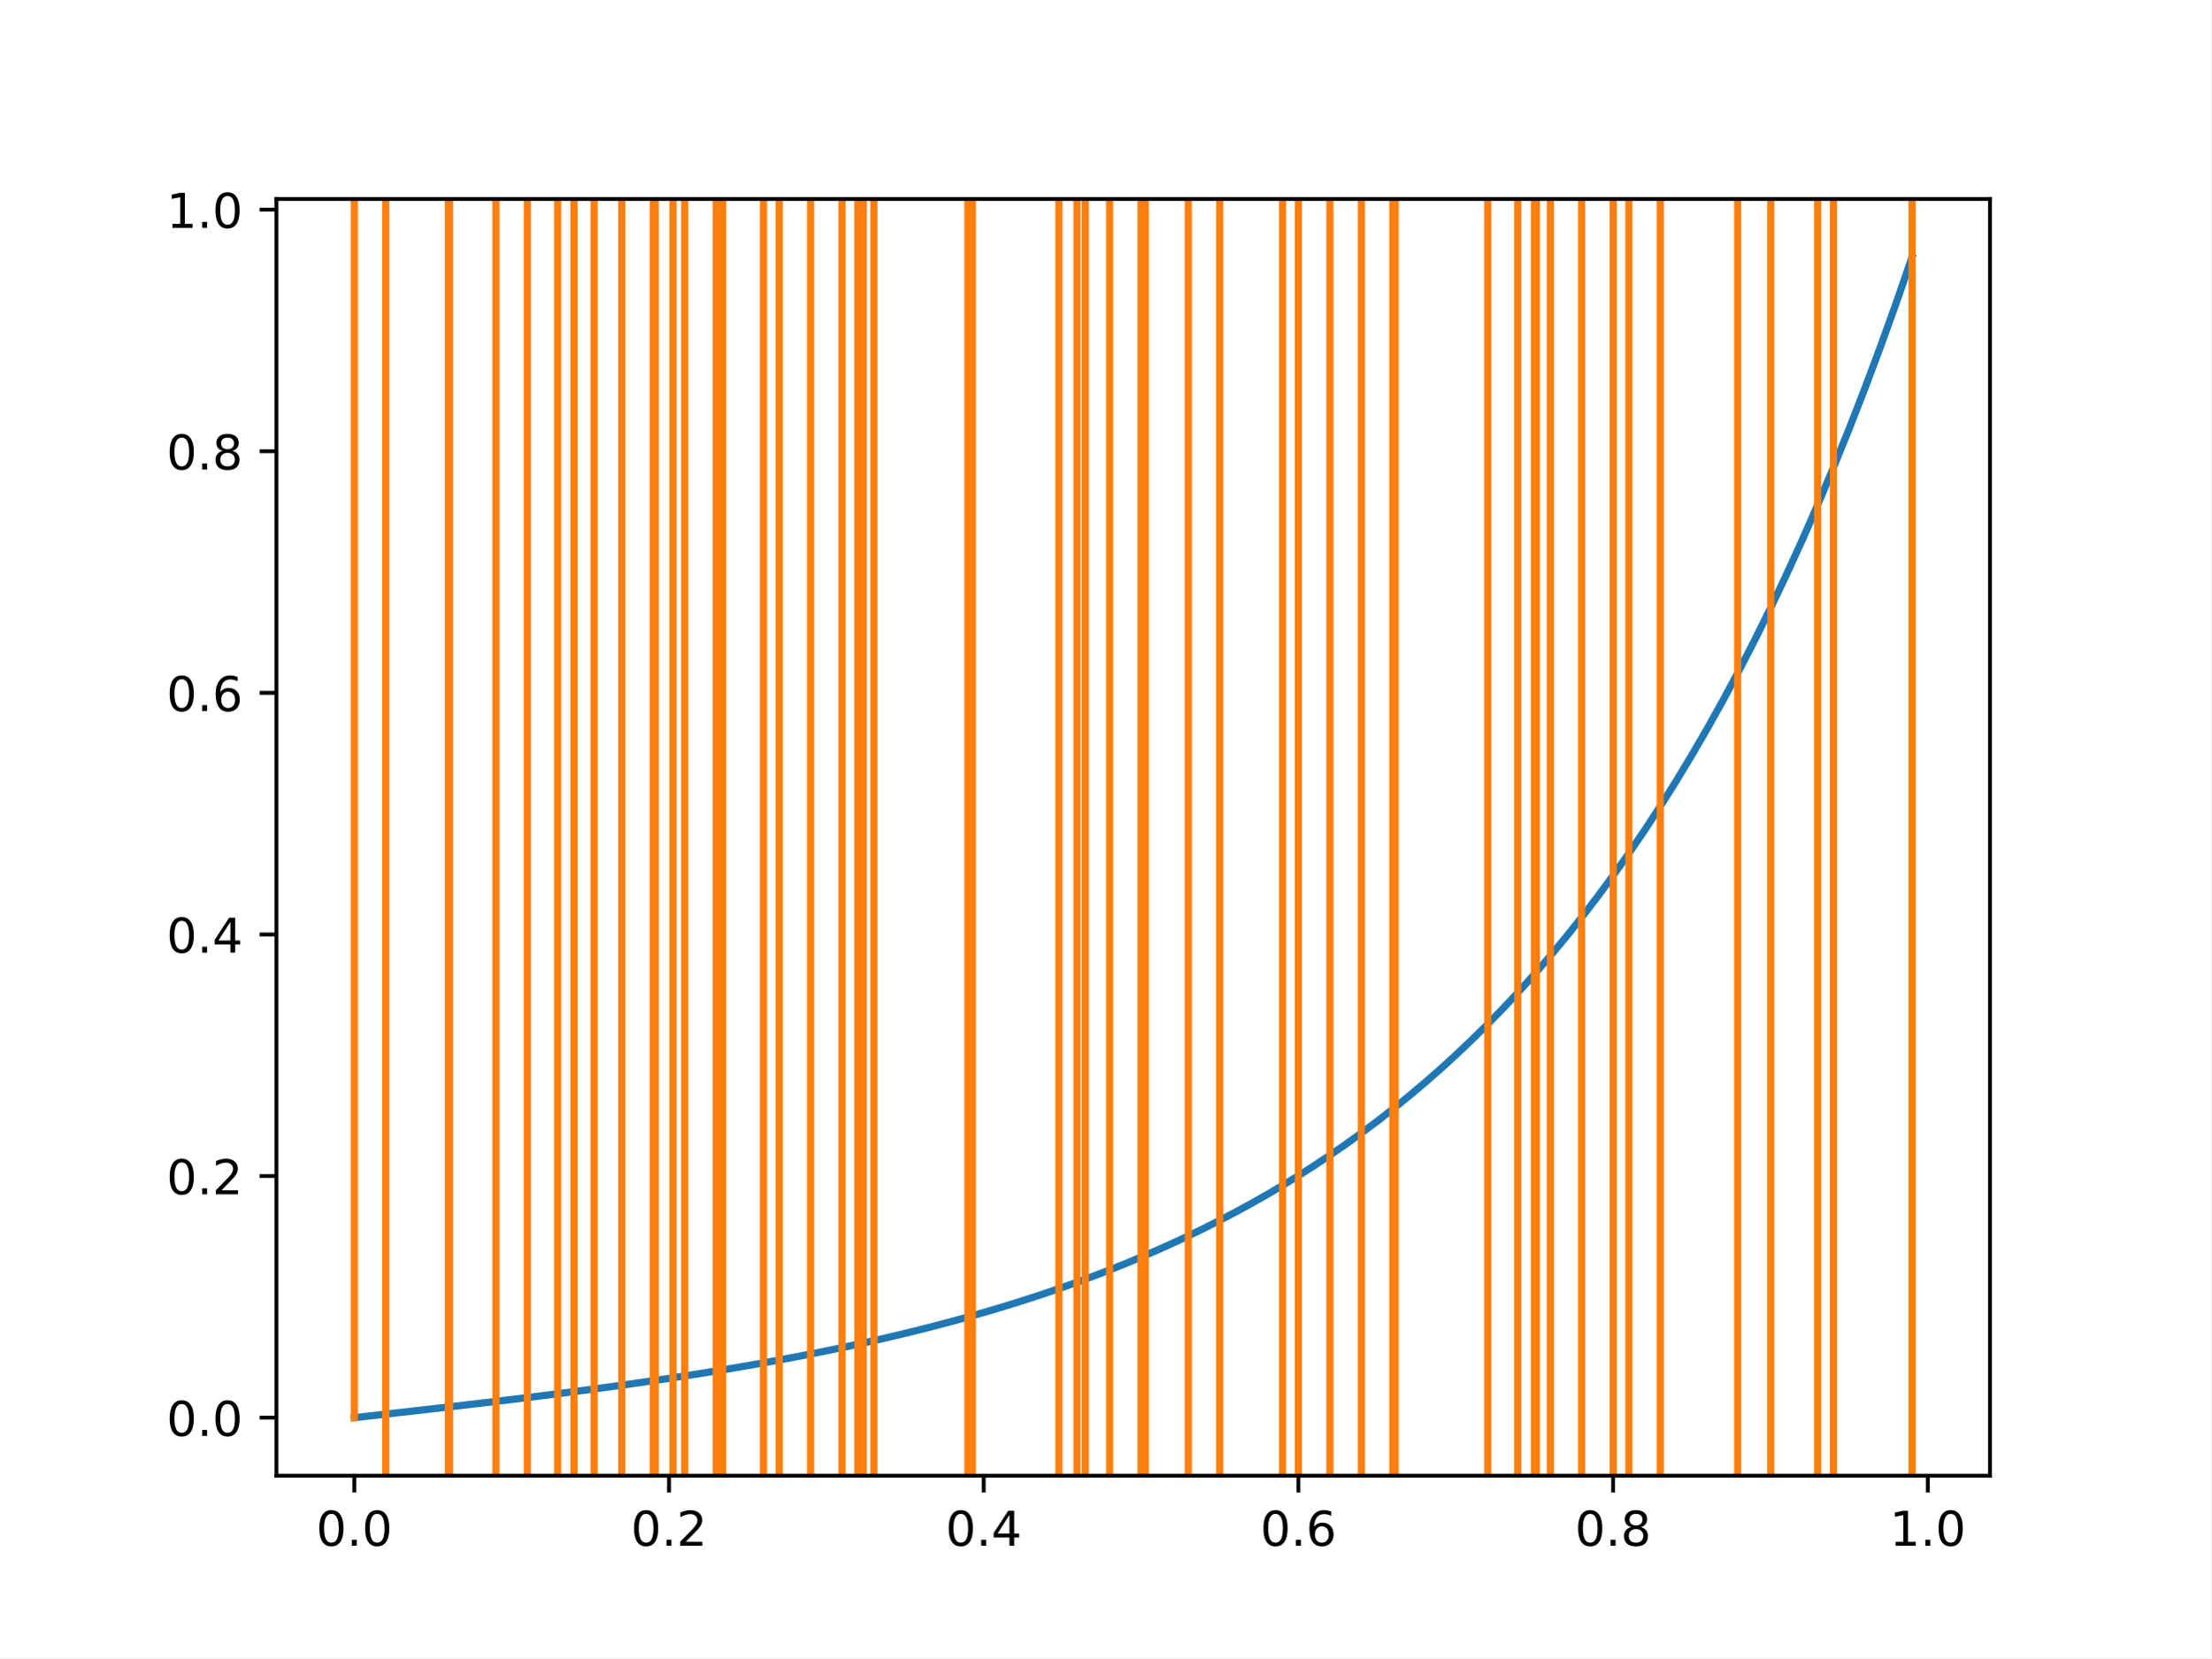
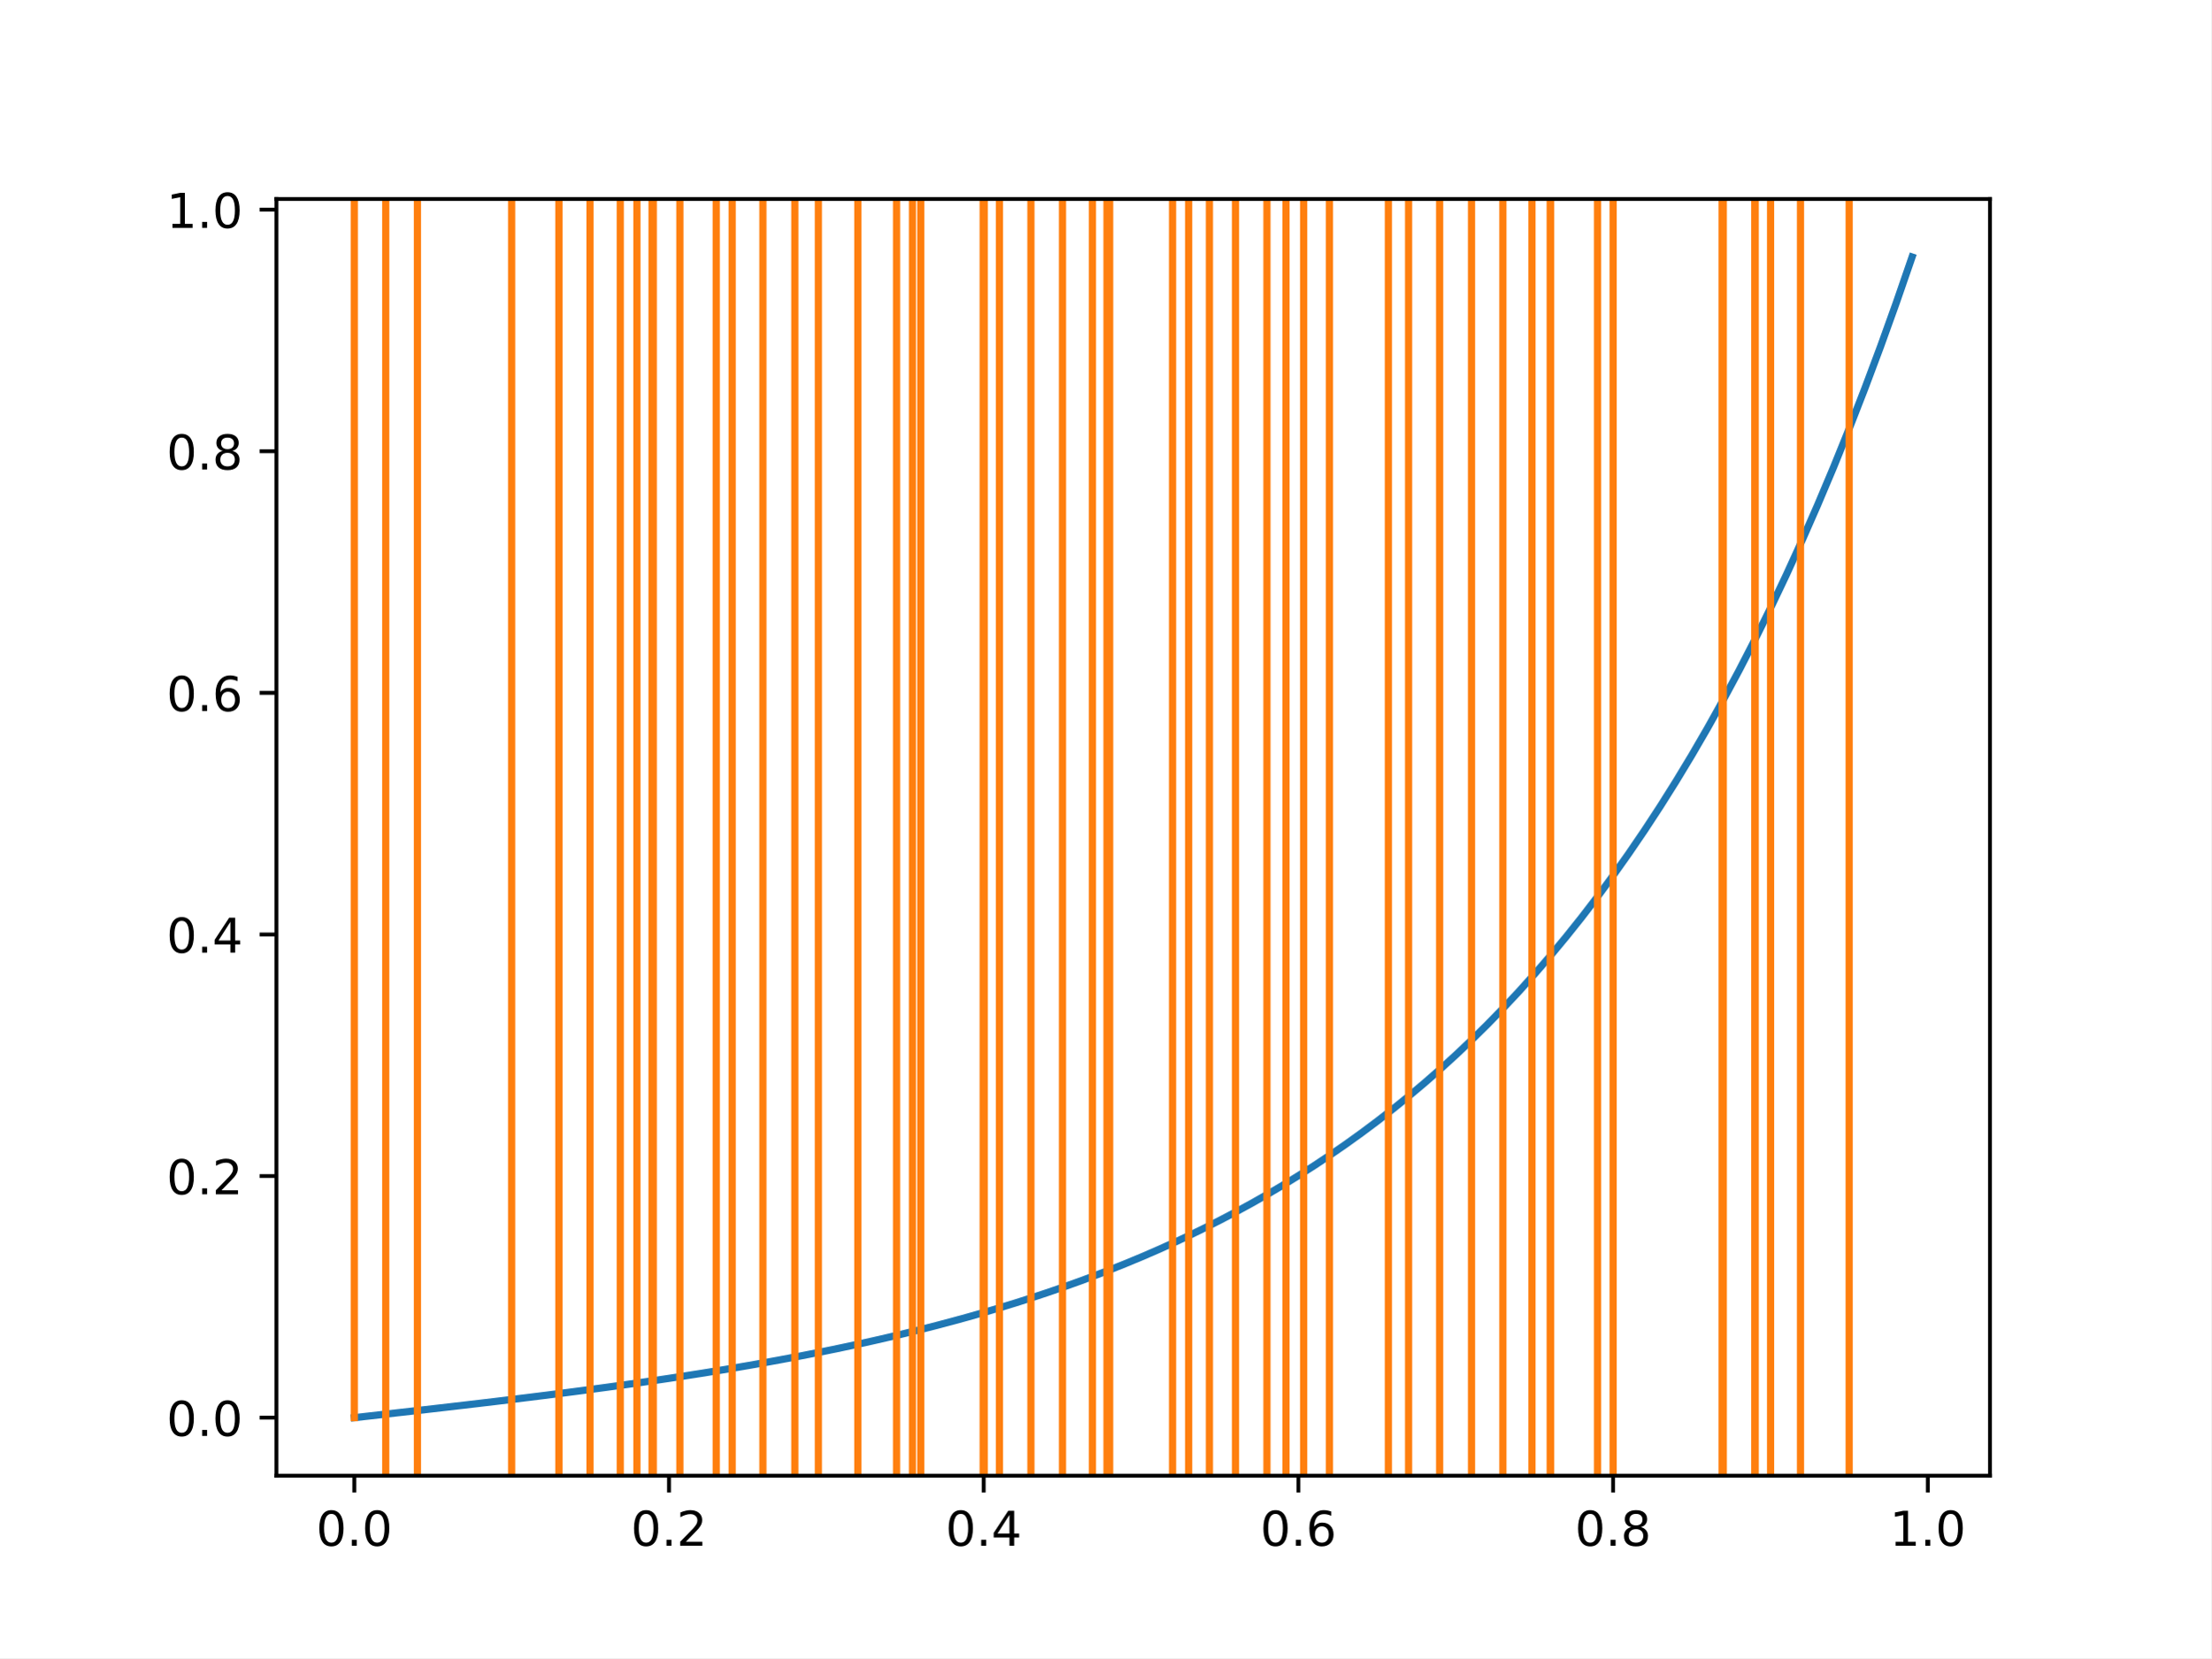
<svg xmlns="http://www.w3.org/2000/svg" xmlns:xlink="http://www.w3.org/1999/xlink" width="460.8pt" height="345.6pt" viewBox="0 0 460.8 345.6" version="1.1">
  <defs>
    <style type="text/css">*{stroke-linejoin: round; stroke-linecap: butt}</style>
  </defs>
  <g id="figure_1">
    <g id="patch_1">
      <path d="M 0 345.6  L 460.8 345.6  L 460.8 0  L 0 0  z " style="fill: #ffffff" />
    </g>
    <g id="axes_1">
      <g id="patch_2">
        <path d="M 57.6 307.584  L 414.72 307.584  L 414.72 41.472  L 57.6 41.472  z " style="fill: #ffffff" />
      </g>
      <g id="matplotlib.axis_1">
        <g id="xtick_1">
          <g id="line2d_1">
            <defs>
-               <path id="m8d4ab49af5" d="M 0 0  L 0 3.5  " style="stroke: #000000; stroke-width: 0.8" />
+               <path id="m62b69ea47b" d="M 0 0  L 0 3.5  " style="stroke: #000000; stroke-width: 0.8" />
            </defs>
            <g>
-               <use xlink:href="#m8d4ab49af5" x="73.833" y="307.584" style="stroke: #000000; stroke-width: 0.8" />
+               <use xlink:href="#m62b69ea47b" x="73.833" y="307.584" style="stroke: #000000; stroke-width: 0.8" />
            </g>
          </g>
          <g id="text_1">
            <g transform="translate(65.88116 322.1824) scale(0.1 -0.1)">
              <defs>
                <path id="DejaVuSans-30" d="M 2034 4250  Q 1547 4250 1301 3770  Q 1056 3291 1056 2328  Q 1056 1369 1301 889  Q 1547 409 2034 409  Q 2525 409 2770 889  Q 3016 1369 3016 2328  Q 3016 3291 2770 3770  Q 2525 4250 2034 4250  z M 2034 4750  Q 2819 4750 3233 4129  Q 3647 3509 3647 2328  Q 3647 1150 3233 529  Q 2819 -91 2034 -91  Q 1250 -91 836 529  Q 422 1150 422 2328  Q 422 3509 836 4129  Q 1250 4750 2034 4750  z " transform="scale(0.015625)" />
                <path id="DejaVuSans-2e" d="M 684 794  L 1344 794  L 1344 0  L 684 0  L 684 794  z " transform="scale(0.015625)" />
              </defs>
              <use xlink:href="#DejaVuSans-30" />
              <use xlink:href="#DejaVuSans-2e" transform="translate(63.62305 0)" />
              <use xlink:href="#DejaVuSans-30" transform="translate(95.41016 0)" />
            </g>
          </g>
        </g>
        <g id="xtick_2">
          <g id="line2d_2">
            <g>
-               <use xlink:href="#m8d4ab49af5" x="139.42" y="307.584" style="stroke: #000000; stroke-width: 0.8" />
+               <use xlink:href="#m62b69ea47b" x="139.42" y="307.584" style="stroke: #000000; stroke-width: 0.8" />
            </g>
          </g>
          <g id="text_2">
            <g transform="translate(131.4679 322.1824) scale(0.1 -0.1)">
              <defs>
                <path id="DejaVuSans-32" d="M 1228 531  L 3431 531  L 3431 0  L 469 0  L 469 531  Q 828 903 1448 1529  Q 2069 2156 2228 2338  Q 2531 2678 2651 2914  Q 2772 3150 2772 3378  Q 2772 3750 2511 3984  Q 2250 4219 1831 4219  Q 1534 4219 1204 4116  Q 875 4013 500 3803  L 500 4441  Q 881 4594 1212 4672  Q 1544 4750 1819 4750  Q 2544 4750 2975 4387  Q 3406 4025 3406 3419  Q 3406 3131 3298 2873  Q 3191 2616 2906 2266  Q 2828 2175 2409 1742  Q 1991 1309 1228 531  z " transform="scale(0.015625)" />
              </defs>
              <use xlink:href="#DejaVuSans-30" />
              <use xlink:href="#DejaVuSans-2e" transform="translate(63.62305 0)" />
              <use xlink:href="#DejaVuSans-32" transform="translate(95.41016 0)" />
            </g>
          </g>
        </g>
        <g id="xtick_3">
          <g id="line2d_3">
            <g>
-               <use xlink:href="#m8d4ab49af5" x="205.006" y="307.584" style="stroke: #000000; stroke-width: 0.8" />
+               <use xlink:href="#m62b69ea47b" x="205.006" y="307.584" style="stroke: #000000; stroke-width: 0.8" />
            </g>
          </g>
          <g id="text_3">
            <g transform="translate(197.0547 322.1824) scale(0.1 -0.1)">
              <defs>
                <path id="DejaVuSans-34" d="M 2419 4116  L 825 1625  L 2419 1625  L 2419 4116  z M 2253 4666  L 3047 4666  L 3047 1625  L 3713 1625  L 3713 1100  L 3047 1100  L 3047 0  L 2419 0  L 2419 1100  L 313 1100  L 313 1709  L 2253 4666  z " transform="scale(0.015625)" />
              </defs>
              <use xlink:href="#DejaVuSans-30" />
              <use xlink:href="#DejaVuSans-2e" transform="translate(63.62305 0)" />
              <use xlink:href="#DejaVuSans-34" transform="translate(95.41016 0)" />
            </g>
          </g>
        </g>
        <g id="xtick_4">
          <g id="line2d_4">
            <g>
-               <use xlink:href="#m8d4ab49af5" x="270.593" y="307.584" style="stroke: #000000; stroke-width: 0.8" />
+               <use xlink:href="#m62b69ea47b" x="270.593" y="307.584" style="stroke: #000000; stroke-width: 0.8" />
            </g>
          </g>
          <g id="text_4">
            <g transform="translate(262.6415 322.1824) scale(0.1 -0.1)">
              <defs>
                <path id="DejaVuSans-36" d="M 2113 2584  Q 1688 2584 1439 2293  Q 1191 2003 1191 1497  Q 1191 994 1439 701  Q 1688 409 2113 409  Q 2538 409 2786 701  Q 3034 994 3034 1497  Q 3034 2003 2786 2293  Q 2538 2584 2113 2584  z M 3366 4563  L 3366 3988  Q 3128 4100 2886 4159  Q 2644 4219 2406 4219  Q 1781 4219 1451 3797  Q 1122 3375 1075 2522  Q 1259 2794 1537 2939  Q 1816 3084 2150 3084  Q 2853 3084 3261 2657  Q 3669 2231 3669 1497  Q 3669 778 3244 343  Q 2819 -91 2113 -91  Q 1303 -91 875 529  Q 447 1150 447 2328  Q 447 3434 972 4092  Q 1497 4750 2381 4750  Q 2619 4750 2861 4703  Q 3103 4656 3366 4563  z " transform="scale(0.015625)" />
              </defs>
              <use xlink:href="#DejaVuSans-30" />
              <use xlink:href="#DejaVuSans-2e" transform="translate(63.62305 0)" />
              <use xlink:href="#DejaVuSans-36" transform="translate(95.41016 0)" />
            </g>
          </g>
        </g>
        <g id="xtick_5">
          <g id="line2d_5">
            <g>
-               <use xlink:href="#m8d4ab49af5" x="336.18" y="307.584" style="stroke: #000000; stroke-width: 0.8" />
+               <use xlink:href="#m62b69ea47b" x="336.18" y="307.584" style="stroke: #000000; stroke-width: 0.8" />
            </g>
          </g>
          <g id="text_5">
            <g transform="translate(328.2283 322.1824) scale(0.1 -0.1)">
              <defs>
                <path id="DejaVuSans-38" d="M 2034 2216  Q 1584 2216 1326 1975  Q 1069 1734 1069 1313  Q 1069 891 1326 650  Q 1584 409 2034 409  Q 2484 409 2743 651  Q 3003 894 3003 1313  Q 3003 1734 2745 1975  Q 2488 2216 2034 2216  z M 1403 2484  Q 997 2584 770 2862  Q 544 3141 544 3541  Q 544 4100 942 4425  Q 1341 4750 2034 4750  Q 2731 4750 3128 4425  Q 3525 4100 3525 3541  Q 3525 3141 3298 2862  Q 3072 2584 2669 2484  Q 3125 2378 3379 2068  Q 3634 1759 3634 1313  Q 3634 634 3220 271  Q 2806 -91 2034 -91  Q 1263 -91 848 271  Q 434 634 434 1313  Q 434 1759 690 2068  Q 947 2378 1403 2484  z M 1172 3481  Q 1172 3119 1398 2916  Q 1625 2713 2034 2713  Q 2441 2713 2670 2916  Q 2900 3119 2900 3481  Q 2900 3844 2670 4047  Q 2441 4250 2034 4250  Q 1625 4250 1398 4047  Q 1172 3844 1172 3481  z " transform="scale(0.015625)" />
              </defs>
              <use xlink:href="#DejaVuSans-30" />
              <use xlink:href="#DejaVuSans-2e" transform="translate(63.62305 0)" />
              <use xlink:href="#DejaVuSans-38" transform="translate(95.41016 0)" />
            </g>
          </g>
        </g>
        <g id="xtick_6">
          <g id="line2d_6">
            <g>
-               <use xlink:href="#m8d4ab49af5" x="401.767" y="307.584" style="stroke: #000000; stroke-width: 0.8" />
+               <use xlink:href="#m62b69ea47b" x="401.767" y="307.584" style="stroke: #000000; stroke-width: 0.8" />
            </g>
          </g>
          <g id="text_6">
            <g transform="translate(393.815 322.1824) scale(0.1 -0.1)">
              <defs>
                <path id="DejaVuSans-31" d="M 794 531  L 1825 531  L 1825 4091  L 703 3866  L 703 4441  L 1819 4666  L 2450 4666  L 2450 531  L 3481 531  L 3481 0  L 794 0  L 794 531  z " transform="scale(0.015625)" />
              </defs>
              <use xlink:href="#DejaVuSans-31" />
              <use xlink:href="#DejaVuSans-2e" transform="translate(63.62305 0)" />
              <use xlink:href="#DejaVuSans-30" transform="translate(95.41016 0)" />
            </g>
          </g>
        </g>
      </g>
      <g id="matplotlib.axis_2">
        <g id="ytick_1">
          <g id="line2d_7">
            <defs>
-               <path id="m451f51efbd" d="M 0 0  L -3.5 0  " style="stroke: #000000; stroke-width: 0.8" />
+               <path id="md0a4bf3eff" d="M 0 0  L -3.5 0  " style="stroke: #000000; stroke-width: 0.8" />
            </defs>
            <g>
-               <use xlink:href="#m451f51efbd" x="57.6" y="295.488" style="stroke: #000000; stroke-width: 0.8" />
+               <use xlink:href="#md0a4bf3eff" x="57.6" y="295.488" style="stroke: #000000; stroke-width: 0.8" />
            </g>
          </g>
          <g id="text_7">
            <g transform="translate(34.69687 299.2872) scale(0.1 -0.1)">
              <use xlink:href="#DejaVuSans-30" />
              <use xlink:href="#DejaVuSans-2e" transform="translate(63.62305 0)" />
              <use xlink:href="#DejaVuSans-30" transform="translate(95.41016 0)" />
            </g>
          </g>
        </g>
        <g id="ytick_2">
          <g id="line2d_8">
            <g>
-               <use xlink:href="#m451f51efbd" x="57.6" y="245.128" style="stroke: #000000; stroke-width: 0.8" />
+               <use xlink:href="#md0a4bf3eff" x="57.6" y="245.128" style="stroke: #000000; stroke-width: 0.8" />
            </g>
          </g>
          <g id="text_8">
            <g transform="translate(34.69687 248.9272) scale(0.1 -0.1)">
              <use xlink:href="#DejaVuSans-30" />
              <use xlink:href="#DejaVuSans-2e" transform="translate(63.62305 0)" />
              <use xlink:href="#DejaVuSans-32" transform="translate(95.41016 0)" />
            </g>
          </g>
        </g>
        <g id="ytick_3">
          <g id="line2d_9">
            <g>
-               <use xlink:href="#m451f51efbd" x="57.6" y="194.768" style="stroke: #000000; stroke-width: 0.8" />
+               <use xlink:href="#md0a4bf3eff" x="57.6" y="194.768" style="stroke: #000000; stroke-width: 0.8" />
            </g>
          </g>
          <g id="text_9">
            <g transform="translate(34.69687 198.5672) scale(0.1 -0.1)">
              <use xlink:href="#DejaVuSans-30" />
              <use xlink:href="#DejaVuSans-2e" transform="translate(63.62305 0)" />
              <use xlink:href="#DejaVuSans-34" transform="translate(95.41016 0)" />
            </g>
          </g>
        </g>
        <g id="ytick_4">
          <g id="line2d_10">
            <g>
-               <use xlink:href="#m451f51efbd" x="57.6" y="144.408" style="stroke: #000000; stroke-width: 0.8" />
+               <use xlink:href="#md0a4bf3eff" x="57.6" y="144.408" style="stroke: #000000; stroke-width: 0.8" />
            </g>
          </g>
          <g id="text_10">
            <g transform="translate(34.69687 148.2072) scale(0.1 -0.1)">
              <use xlink:href="#DejaVuSans-30" />
              <use xlink:href="#DejaVuSans-2e" transform="translate(63.62305 0)" />
              <use xlink:href="#DejaVuSans-36" transform="translate(95.41016 0)" />
            </g>
          </g>
        </g>
        <g id="ytick_5">
          <g id="line2d_11">
            <g>
-               <use xlink:href="#m451f51efbd" x="57.6" y="94.048" style="stroke: #000000; stroke-width: 0.8" />
+               <use xlink:href="#md0a4bf3eff" x="57.6" y="94.048" style="stroke: #000000; stroke-width: 0.8" />
            </g>
          </g>
          <g id="text_11">
            <g transform="translate(34.69687 97.84723) scale(0.1 -0.1)">
              <use xlink:href="#DejaVuSans-30" />
              <use xlink:href="#DejaVuSans-2e" transform="translate(63.62305 0)" />
              <use xlink:href="#DejaVuSans-38" transform="translate(95.41016 0)" />
            </g>
          </g>
        </g>
        <g id="ytick_6">
          <g id="line2d_12">
            <g>
-               <use xlink:href="#m451f51efbd" x="57.6" y="43.688" style="stroke: #000000; stroke-width: 0.8" />
+               <use xlink:href="#md0a4bf3eff" x="57.6" y="43.688" style="stroke: #000000; stroke-width: 0.8" />
            </g>
          </g>
          <g id="text_12">
            <g transform="translate(34.69687 47.48724) scale(0.1 -0.1)">
              <use xlink:href="#DejaVuSans-31" />
              <use xlink:href="#DejaVuSans-2e" transform="translate(63.62305 0)" />
              <use xlink:href="#DejaVuSans-30" transform="translate(95.41016 0)" />
            </g>
          </g>
        </g>
      </g>
      <g id="line2d_13">
-         <path d="M 73.833 295.488  L 77.112 295.119  L 80.391 294.749  L 83.671 294.378  L 86.95 294.005  L 90.229 293.63  L 93.509 293.252  L 96.788 292.871  L 100.067 292.485  L 103.347 292.094  L 106.626 291.698  L 109.905 291.296  L 113.185 290.887  L 116.464 290.471  L 119.743 290.047  L 123.023 289.614  L 126.302 289.171  L 129.581 288.719  L 132.861 288.256  L 136.14 287.781  L 139.42 287.294  L 142.699 286.793  L 145.978 286.279  L 149.258 285.75  L 152.537 285.206  L 155.816 284.645  L 159.096 284.066  L 162.375 283.47  L 165.654 282.854  L 168.934 282.218  L 172.213 281.56  L 175.492 280.881  L 178.772 280.178  L 182.051 279.45  L 185.33 278.697  L 188.61 277.917  L 191.889 277.109  L 195.168 276.272  L 198.448 275.403  L 201.727 274.503  L 205.006 273.569  L 208.286 272.6  L 211.565 271.594  L 214.844 270.55  L 218.124 269.466  L 221.403 268.341  L 224.682 267.172  L 227.962 265.958  L 231.241 264.696  L 234.52 263.386  L 237.8 262.024  L 241.079 260.608  L 244.358 259.136  L 247.638 257.607  L 250.917 256.016  L 254.196 254.363  L 257.476 252.644  L 260.755 250.856  L 264.034 248.997  L 267.314 247.063  L 270.593 245.052  L 273.872 242.96  L 277.152 240.784  L 280.431 238.521  L 283.71 236.166  L 286.99 233.717  L 290.269 231.168  L 293.548 228.517  L 296.828 225.759  L 300.107 222.889  L 303.386 219.902  L 306.666 216.795  L 309.945 213.562  L 313.224 210.198  L 316.504 206.697  L 319.783 203.055  L 323.062 199.264  L 326.342 195.319  L 329.621 191.214  L 332.9 186.943  L 336.18 182.497  L 339.459 177.871  L 342.739 173.056  L 346.018 168.046  L 349.297 162.831  L 352.577 157.405  L 355.856 151.757  L 359.135 145.88  L 362.415 139.763  L 365.694 133.396  L 368.973 126.771  L 372.253 119.875  L 375.532 112.699  L 378.811 105.23  L 382.091 97.456  L 385.37 89.366  L 388.649 80.945  L 391.929 72.182  L 395.208 63.061  L 398.487 53.568  " clip-path="url(#p2c0a208926)" style="fill: none; stroke: #1f77b4; stroke-width: 1.5; stroke-linecap: square" />
+         <path d="M 73.833 295.488  L 77.112 295.119  L 80.391 294.749  L 83.671 294.378  L 86.95 294.005  L 90.229 293.63  L 93.509 293.252  L 96.788 292.871  L 100.067 292.485  L 103.347 292.094  L 106.626 291.698  L 109.905 291.296  L 113.185 290.887  L 116.464 290.471  L 119.743 290.047  L 123.023 289.614  L 126.302 289.171  L 129.581 288.719  L 132.861 288.256  L 136.14 287.781  L 139.42 287.294  L 142.699 286.793  L 145.978 286.279  L 149.258 285.75  L 152.537 285.206  L 155.816 284.645  L 159.096 284.066  L 162.375 283.47  L 165.654 282.854  L 168.934 282.218  L 172.213 281.56  L 175.492 280.881  L 178.772 280.178  L 182.051 279.45  L 185.33 278.697  L 188.61 277.917  L 191.889 277.109  L 195.168 276.272  L 198.448 275.403  L 201.727 274.503  L 205.006 273.569  L 208.286 272.6  L 211.565 271.594  L 214.844 270.55  L 218.124 269.466  L 221.403 268.341  L 224.682 267.172  L 227.962 265.958  L 231.241 264.696  L 234.52 263.386  L 237.8 262.024  L 241.079 260.608  L 244.358 259.136  L 247.638 257.607  L 250.917 256.016  L 254.196 254.363  L 257.476 252.644  L 260.755 250.856  L 264.034 248.997  L 267.314 247.063  L 270.593 245.052  L 273.872 242.96  L 277.152 240.784  L 280.431 238.521  L 283.71 236.166  L 286.99 233.717  L 290.269 231.168  L 293.548 228.517  L 296.828 225.759  L 300.107 222.889  L 303.386 219.902  L 306.666 216.795  L 309.945 213.562  L 313.224 210.198  L 316.504 206.697  L 319.783 203.055  L 323.062 199.264  L 326.342 195.319  L 329.621 191.214  L 332.9 186.943  L 336.18 182.497  L 339.459 177.871  L 342.739 173.056  L 346.018 168.046  L 349.297 162.831  L 352.577 157.405  L 355.856 151.757  L 359.135 145.88  L 362.415 139.763  L 365.694 133.396  L 368.973 126.771  L 372.253 119.875  L 375.532 112.699  L 378.811 105.23  L 382.091 97.456  L 385.37 89.366  L 388.649 80.945  L 391.929 72.182  L 395.208 63.061  L 398.487 53.568  " clip-path="url(#p09468f6633)" style="fill: none; stroke: #1f77b4; stroke-width: 1.5; stroke-linecap: square" />
      </g>
      <g id="line2d_14">
-         <path d="M 73.833 295.488  L 73.833 -1  M 80.391 -1  L 80.391 346.6  M 93.444 346.6  L 93.444 -1  M 93.693 -1  L 93.693 346.6  M 103.348 346.6  L 103.348 -1  M 109.904 -1  L 109.904 346.6  M 116.209 346.6  L 116.209 -1  M 119.615 -1  L 119.615 346.6  M 123.811 346.6  L 123.811 -1  M 129.581 -1  L 129.581 346.6  M 136.138 346.6  L 136.138 -1  M 136.547 -1  L 136.547 346.6  M 140.245 346.6  L 140.245 -1  M 142.699 -1  L 142.699 346.6  M 149.258 346.6  L 149.258 -1  M 150.605 -1  L 150.605 346.6  M 159.113 346.6  L 159.113 -1  M 162.377 -1  L 162.377 346.6  M 168.934 346.6  L 168.934 -1  M 175.473 -1  L 175.473 346.6  M 178.772 346.6  L 178.772 -1  M 179.877 -1  L 179.877 346.6  M 182.14 346.6  L 182.14 -1  M 201.713 -1  L 201.713 346.6  M 202.639 346.6  L 202.639 -1  M 220.681 -1  L 220.681 346.6  M 224.441 346.6  L 224.441 -1  M 226.174 -1  L 226.174 346.6  M 231.25 346.6  L 231.25 -1  M 237.8 -1  L 237.8 346.6  M 238.667 346.6  L 238.667 -1  M 247.639 -1  L 247.639 346.6  M 254.196 346.6  L 254.196 -1  M 267.292 -1  L 267.292 346.6  M 270.593 346.6  L 270.593 -1  M 270.593 -1  L 270.593 346.6  M 277.152 346.6  L 277.152 -1  M 283.715 -1  L 283.715 346.6  M 290.268 346.6  L 290.268 -1  M 290.762 -1  L 290.762 346.6  M 310.064 346.6  L 310.064 -1  M 316.313 -1  L 316.313 346.6  M 319.781 346.6  L 319.781 -1  M 320.19 -1  L 320.19 346.6  M 323.112 346.6  L 323.112 -1  M 329.622 -1  L 329.622 346.6  M 336.202 346.6  L 336.202 -1  M 339.459 -1  L 339.459 346.6  M 346.018 346.6  L 346.018 -1  M 346.018 -1  L 346.018 346.6  M 362.135 346.6  L 362.135 -1  M 369.04 -1  L 369.04 346.6  M 378.811 346.6  L 378.811 -1  M 378.811 -1  L 378.811 346.6  M 382.098 346.6  L 382.098 -1  M 398.478 -1  L 398.478 346.6  " clip-path="url(#p2c0a208926)" style="fill: none; stroke: #ff7f0e; stroke-width: 1.5; stroke-linecap: square" />
+         <path d="M 73.833 295.488  L 73.833 -1  M 80.391 -1  L 80.391 346.6  M 86.989 346.6  L 86.989 -1  M 106.625 -1  L 106.625 346.6  M 106.627 346.6  L 106.627 -1  M 116.464 -1  L 116.464 346.6  M 116.485 346.6  L 116.485 -1  M 122.957 -1  L 122.957 346.6  M 129.262 346.6  L 129.262 -1  M 132.736 -1  L 132.736 346.6  M 135.89 346.6  L 135.89 -1  M 136.142 -1  L 136.142 346.6  M 141.686 346.6  L 141.686 -1  M 149.258 -1  L 149.258 346.6  M 152.581 346.6  L 152.581 -1  M 158.989 -1  L 158.989 346.6  M 165.644 346.6  L 165.644 -1  M 170.55 -1  L 170.55 346.6  M 178.77 346.6  L 178.77 -1  M 186.84 -1  L 186.84 346.6  M 190.157 346.6  L 190.157 -1  M 191.889 -1  L 191.889 346.6  M 204.893 346.6  L 204.893 -1  M 205.11 -1  L 205.11 346.6  M 208.287 346.6  L 208.287 -1  M 214.844 -1  L 214.844 346.6  M 221.428 346.6  L 221.428 -1  M 227.668 -1  L 227.668 346.6  M 230.698 346.6  L 230.698 -1  M 231.252 -1  L 231.252 346.6  M 244.358 346.6  L 244.358 -1  M 247.712 -1  L 247.712 346.6  M 252.046 346.6  L 252.046 -1  M 257.477 -1  L 257.477 346.6  M 264.034 346.6  L 264.034 -1  M 268.004 -1  L 268.004 346.6  M 271.685 346.6  L 271.685 -1  M 277.064 -1  L 277.064 346.6  M 289.339 346.6  L 289.339 -1  M 293.551 -1  L 293.551 346.6  M 300.023 346.6  L 300.023 -1  M 306.666 -1  L 306.666 346.6  M 313.208 346.6  L 313.208 -1  M 319.268 -1  L 319.268 346.6  M 323.062 346.6  L 323.062 -1  M 323.16 -1  L 323.16 346.6  M 332.937 346.6  L 332.937 -1  M 336.18 -1  L 336.18 346.6  M 358.903 346.6  L 358.903 -1  M 359.137 -1  L 359.137 346.6  M 365.692 346.6  L 365.692 -1  M 365.788 -1  L 365.788 346.6  M 368.99 346.6  L 368.99 -1  M 375.226 -1  L 375.226 346.6  M 385.369 346.6  L 385.369 -1  " clip-path="url(#p09468f6633)" style="fill: none; stroke: #ff7f0e; stroke-width: 1.5; stroke-linecap: square" />
      </g>
      <g id="patch_3">
        <path d="M 57.6 307.584  L 57.6 41.472  " style="fill: none; stroke: #000000; stroke-width: 0.8; stroke-linejoin: miter; stroke-linecap: square" />
      </g>
      <g id="patch_4">
        <path d="M 414.72 307.584  L 414.72 41.472  " style="fill: none; stroke: #000000; stroke-width: 0.8; stroke-linejoin: miter; stroke-linecap: square" />
      </g>
      <g id="patch_5">
        <path d="M 57.6 307.584  L 414.72 307.584  " style="fill: none; stroke: #000000; stroke-width: 0.8; stroke-linejoin: miter; stroke-linecap: square" />
      </g>
      <g id="patch_6">
        <path d="M 57.6 41.472  L 414.72 41.472  " style="fill: none; stroke: #000000; stroke-width: 0.8; stroke-linejoin: miter; stroke-linecap: square" />
      </g>
    </g>
  </g>
  <defs>
-     <clipPath id="p2c0a208926">
+     <clipPath id="p09468f6633">
      <rect x="57.6" y="41.472" width="357.12" height="266.112" />
    </clipPath>
  </defs>
</svg>
